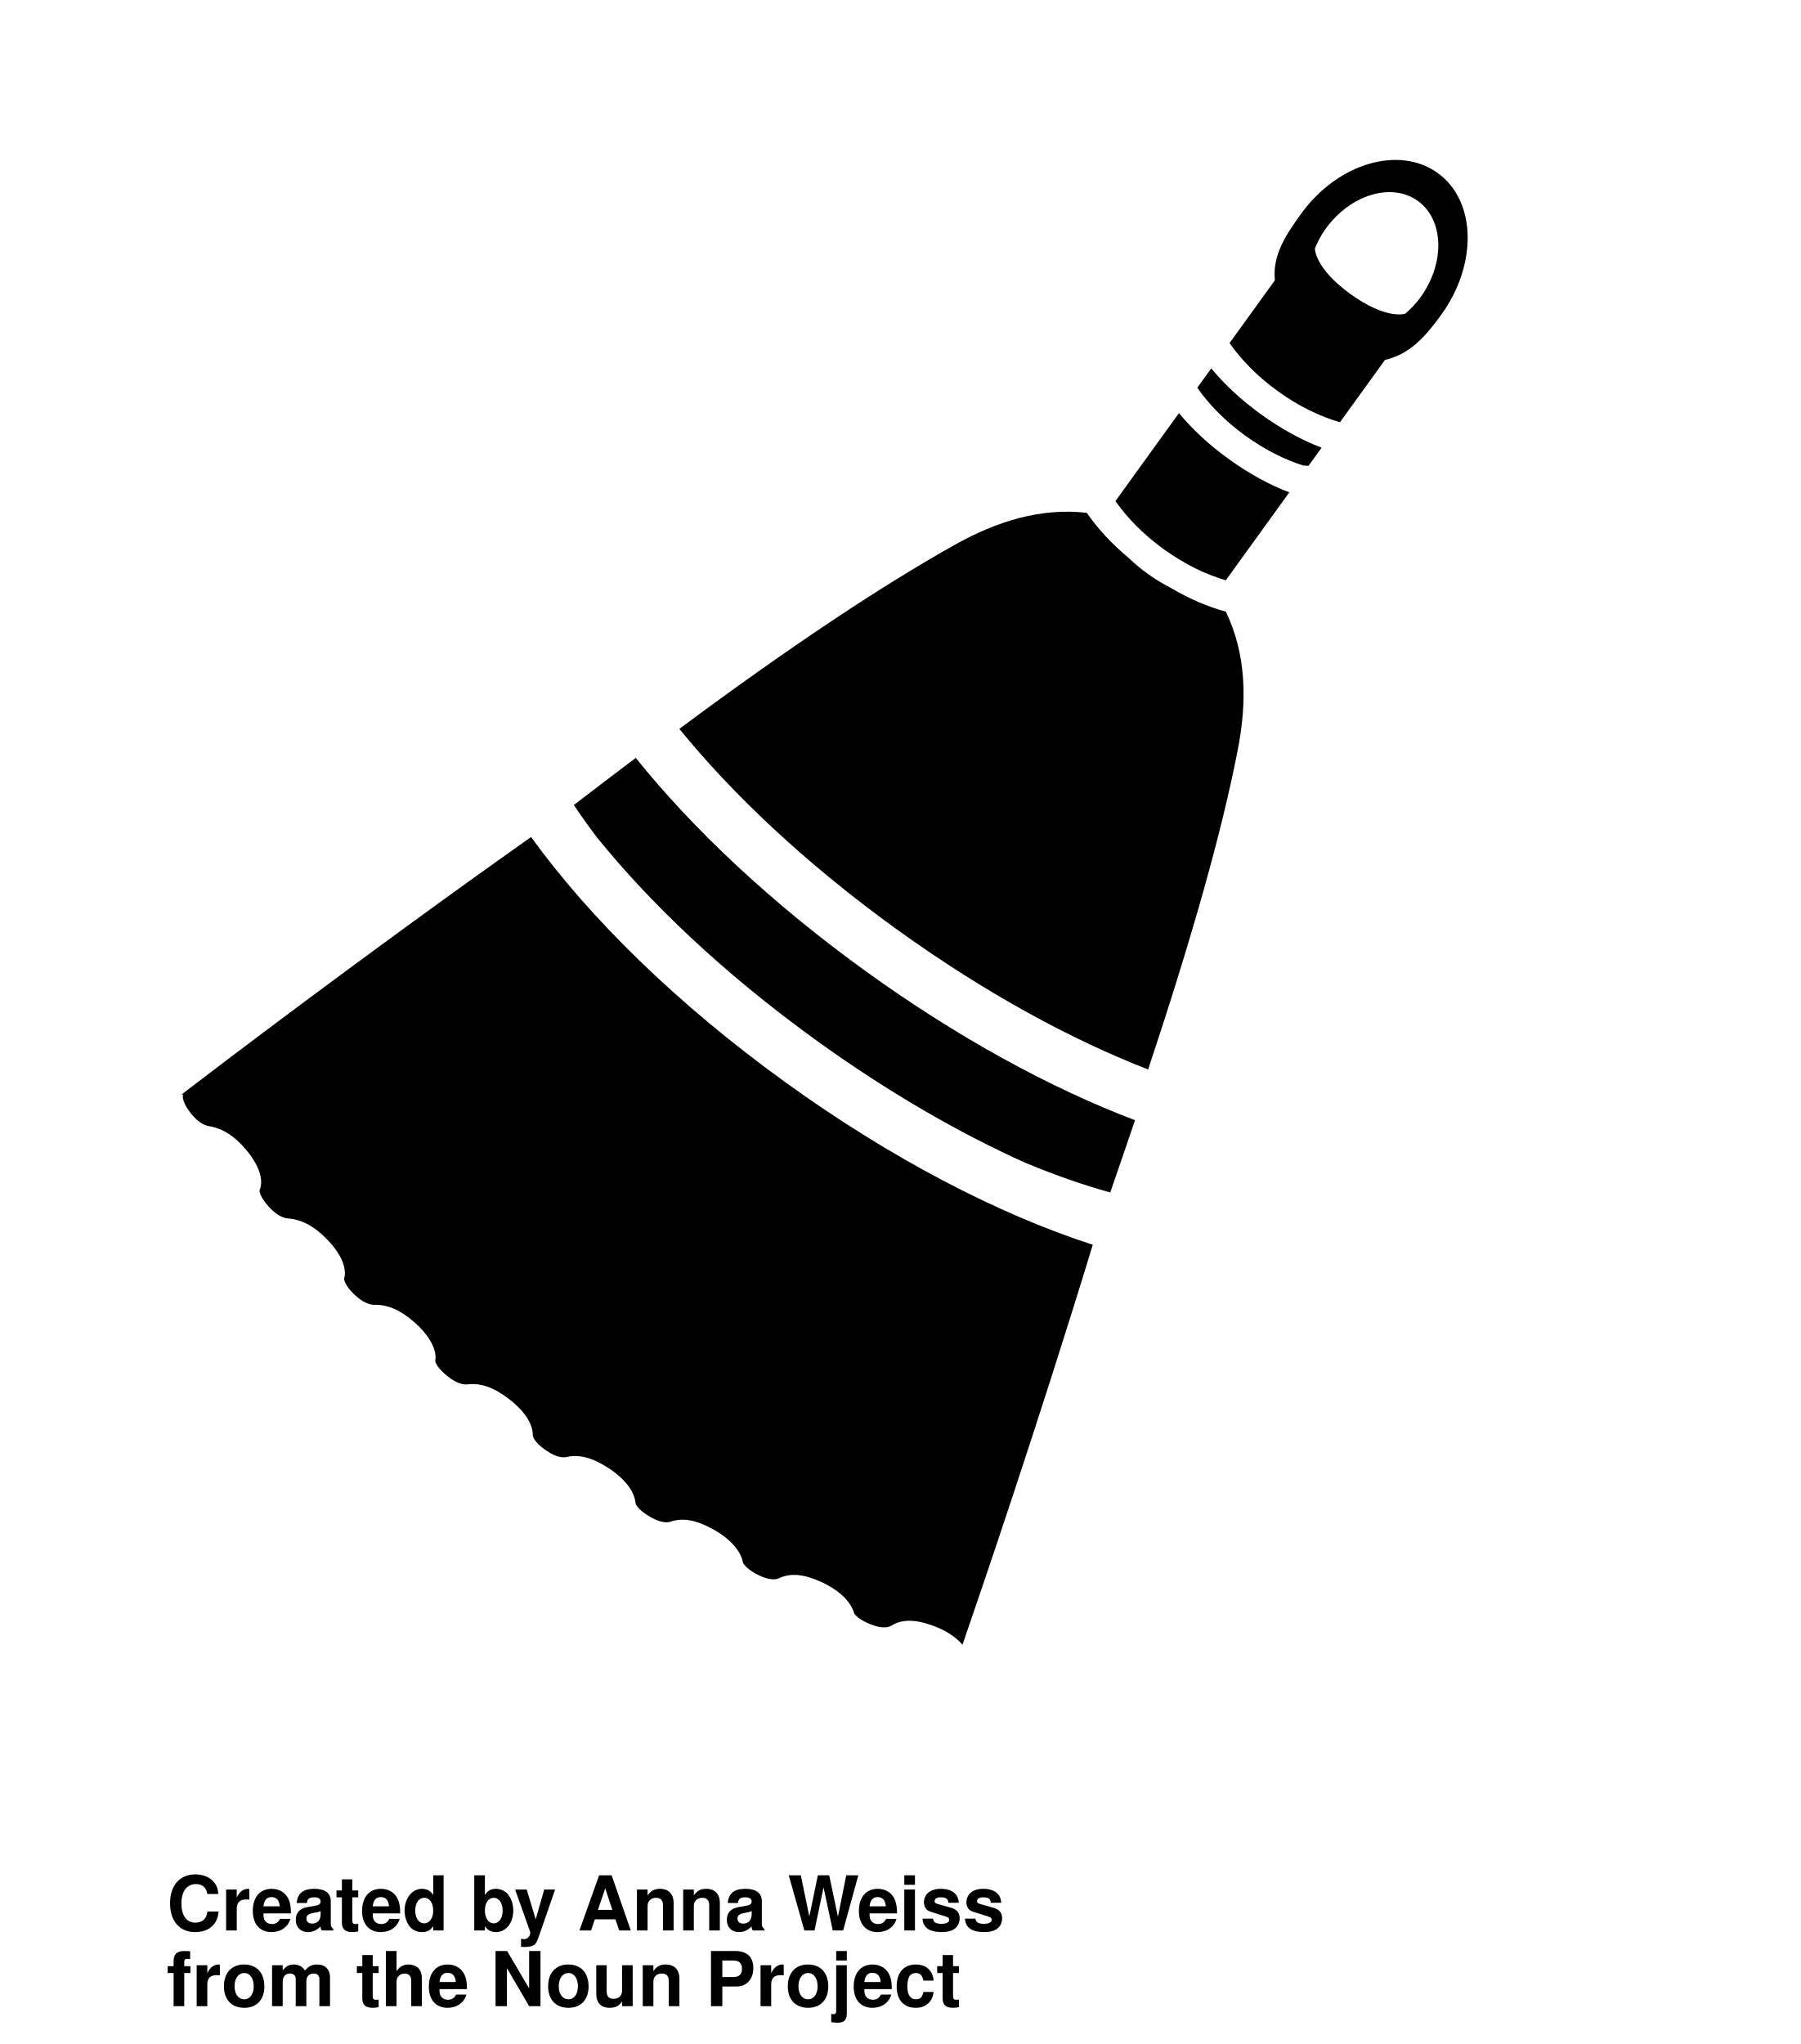
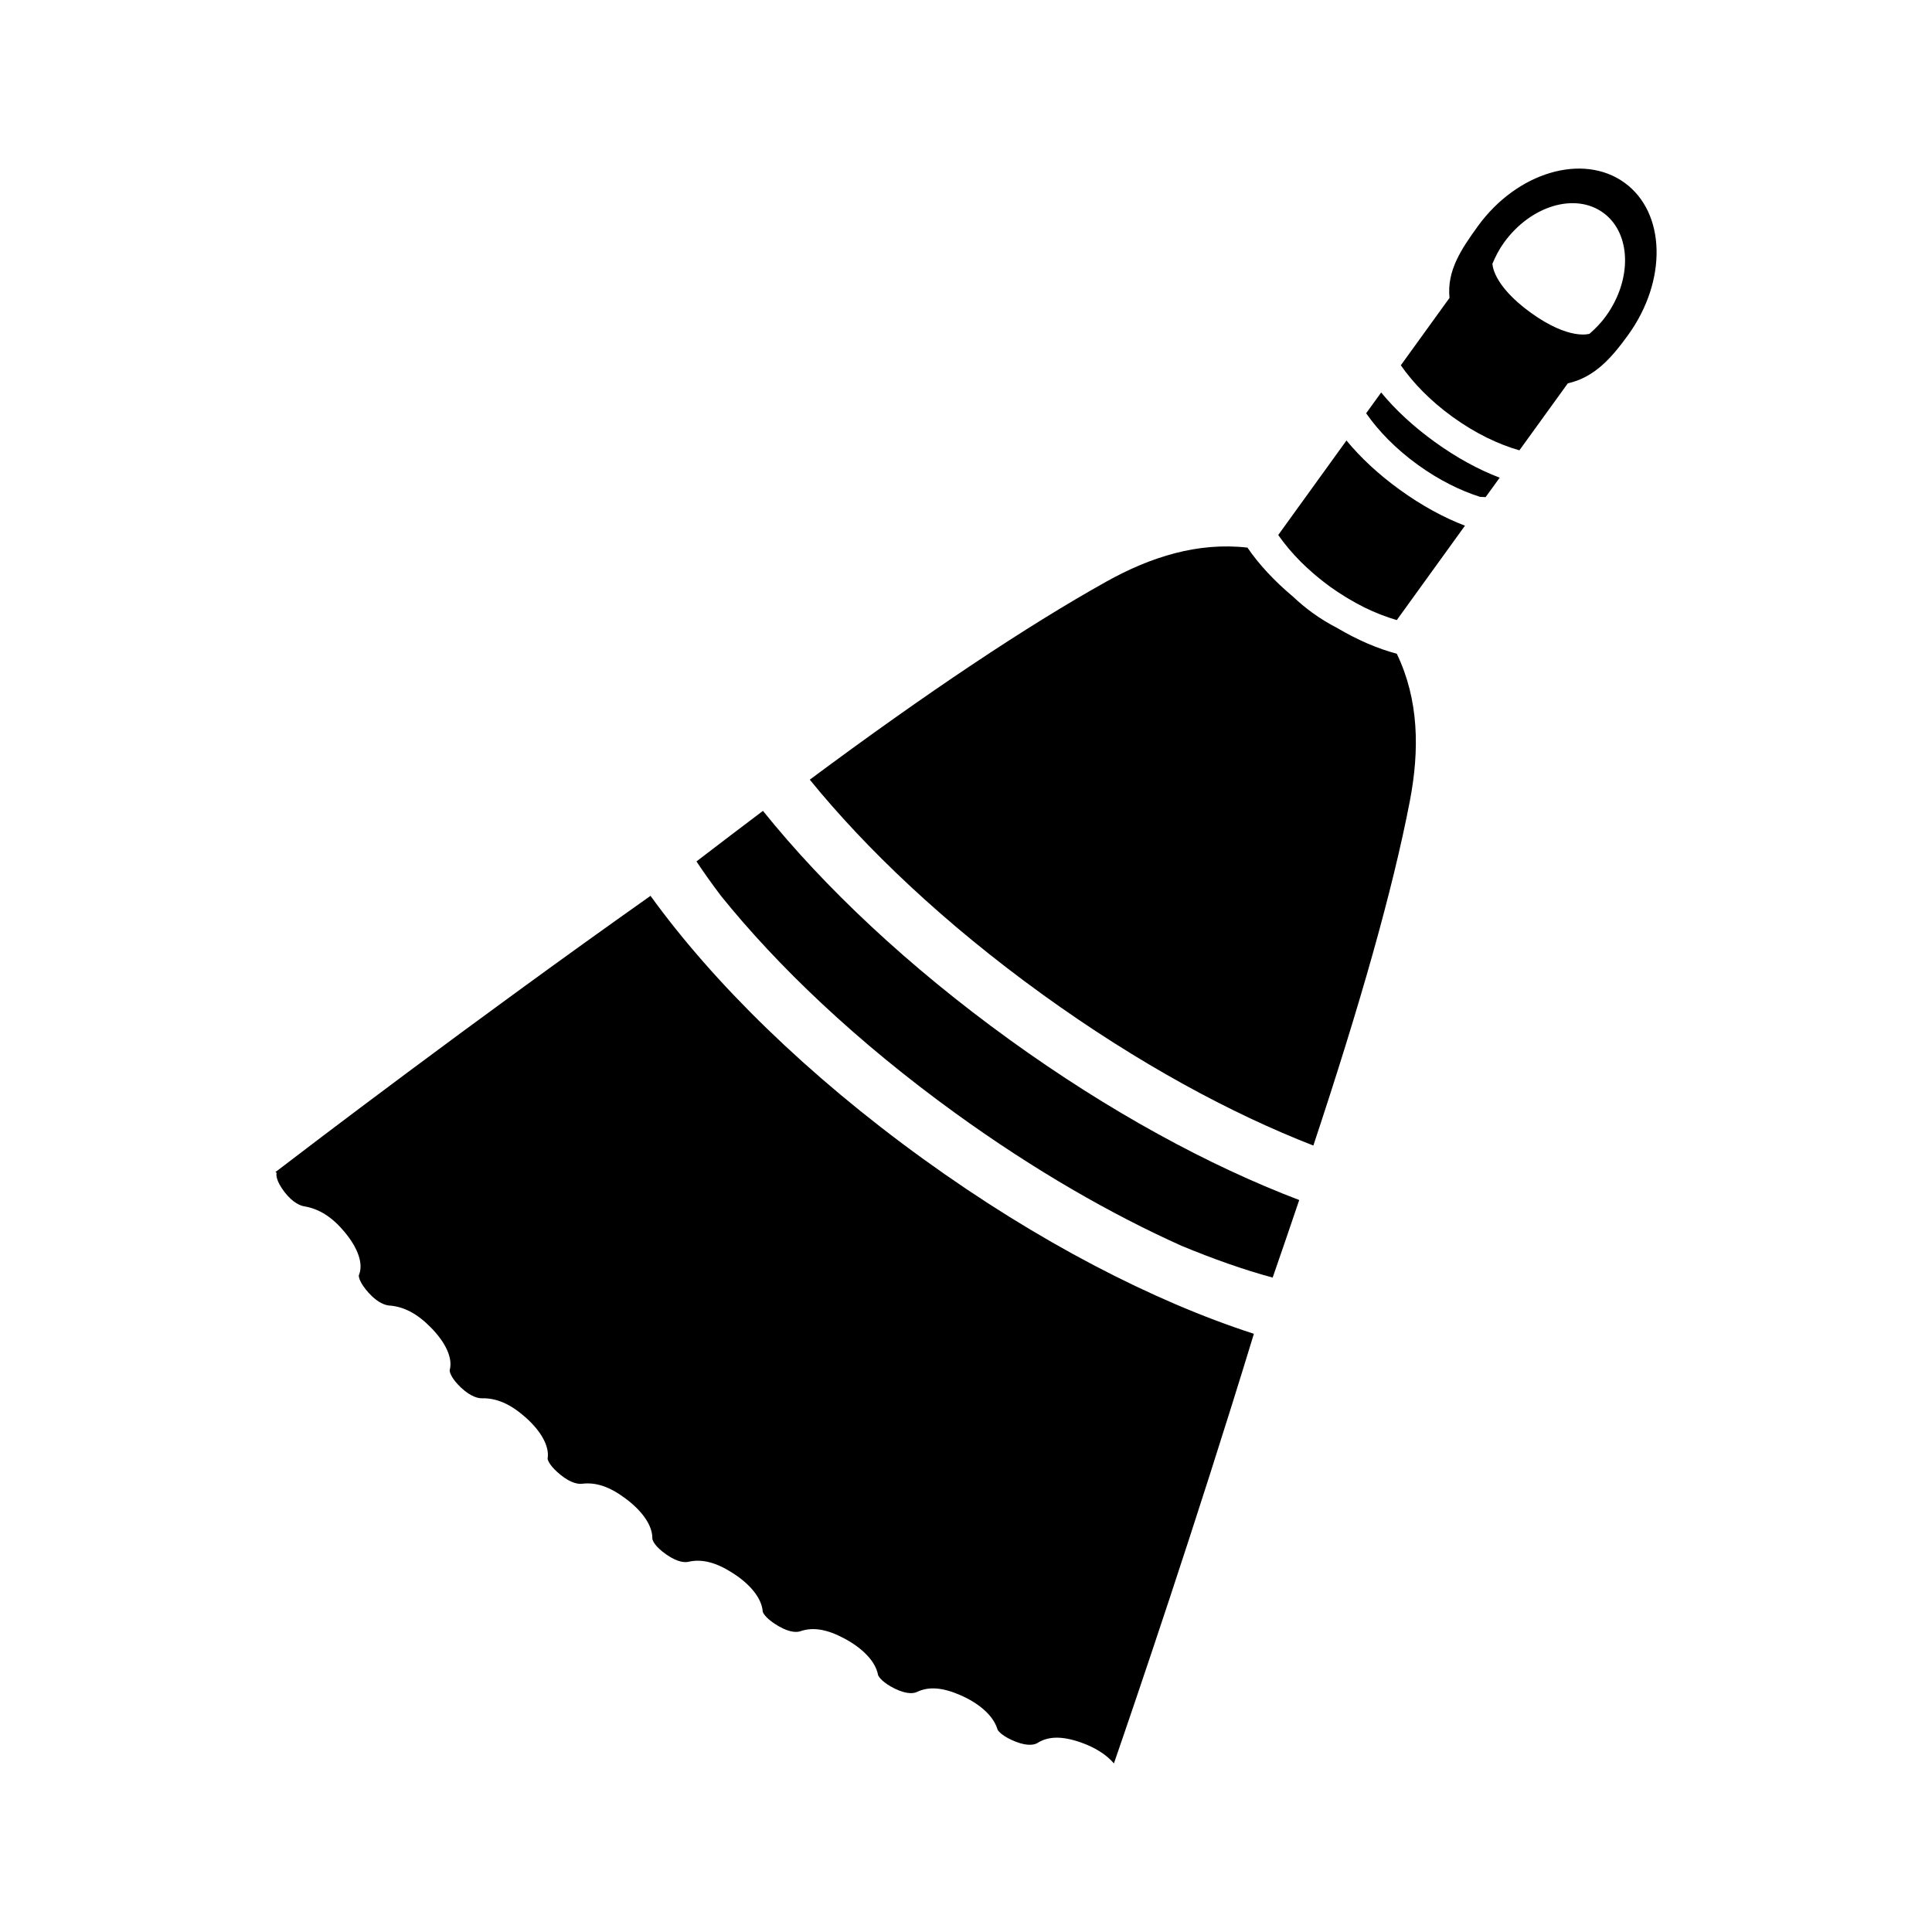
- <svg xmlns="http://www.w3.org/2000/svg" version="1.1" id="Layer_1" x="0px" y="0px" width="88.107px" height="100px" viewBox="4.405 -10.0 88.107 135.0" enable-background="new 0 0 88.107 100" xml:space="preserve">
-   <path d="M70.203,12.658c0.753,1.08,1.812,2.184,3.186,3.176c1.405,1.016,2.819,1.685,4.105,2.054l2.978-4.12  c1.649-0.369,2.697-1.572,3.71-2.975c2.413-3.339,2.323-7.522-0.227-9.364c-2.55-1.842-6.607-0.654-9.021,2.685  c-1.013,1.403-1.905,2.717-1.737,4.4L70.203,12.658z M82.643,3.274c1.729,1.25,1.807,4.1,0.17,6.365  c-0.301,0.417-0.646,0.766-1.005,1.081c0,0-1.23,0.427-3.616-1.297c-2.387-1.725-2.354-3.014-2.354-3.014  c0.187-0.441,0.408-0.879,0.709-1.295C78.183,2.847,80.912,2.023,82.643,3.274z" />
-   <path d="M72.283,17.366c-1.306-0.944-2.417-1.974-3.288-3.035l-0.924,1.278c0.753,1.08,1.812,2.184,3.187,3.176  c1.302,0.94,2.612,1.581,3.819,1.964c0.114,0.006,0.228,0.012,0.341,0.015l0.865-1.195C74.975,19.072,73.616,18.33,72.283,17.366z" />
-   <path d="M48.169,51.344c5.899,4.26,11.631,7.34,16.656,9.293c2.854-8.596,4.872-15.672,5.93-21.168  c0.611-3.168,0.556-6.258-0.8-9.075c-1.18-0.311-2.421-0.847-3.666-1.583c-0.501-0.258-1.005-0.561-1.505-0.922  c-0.439-0.317-0.84-0.655-1.204-0.999c-1.144-0.959-2.1-1.982-2.807-3.021c-3.038-0.345-5.94,0.56-8.701,2.104  c-4.853,2.712-11.009,6.808-18.212,12.166C37.313,42.384,42.12,46.974,48.169,51.344z" />
-   <path d="M62.669,23.1c0.181,0.259,0.381,0.52,0.597,0.78c0.013,0.014,0.022,0.027,0.034,0.041c0.221,0.263,0.459,0.525,0.716,0.784  c0.013,0.014,0.029,0.028,0.041,0.042c0.225,0.225,0.469,0.447,0.72,0.667c0.064,0.056,0.129,0.112,0.195,0.169  c0.28,0.234,0.568,0.464,0.879,0.689c0.315,0.228,0.63,0.432,0.945,0.626c0.076,0.047,0.155,0.094,0.23,0.138  c0.302,0.178,0.602,0.345,0.899,0.492c0.009,0.005,0.019,0.011,0.027,0.016c0.324,0.159,0.643,0.298,0.958,0.422  c0.045,0.018,0.092,0.035,0.14,0.053c0.304,0.116,0.606,0.221,0.9,0.305c0.002,0.001,0.003,0.001,0.005,0.002l4.193-5.806  c-1.307-0.496-2.664-1.238-3.999-2.201c-1.305-0.943-2.414-1.974-3.288-3.036l-4.197,5.813C62.667,23.096,62.667,23.098,62.669,23.1  z" />
-   <path d="M42.866,58.684c4.829,3.489,9.545,6.184,13.855,8.119c1.951,0.808,3.839,1.477,5.602,1.953  c0.553-1.591,1.096-3.183,1.633-4.769c-5.564-2.116-11.698-5.446-17.803-9.854c-6.22-4.494-11.394-9.374-15.172-14.076  c-1.362,1.029-2.728,2.064-4.089,3.109c0.457,0.691,0.963,1.397,1.5,2.109C31.856,49.577,36.72,54.244,42.866,58.684z" />
-   <path d="M40.852,61.473c-7.161-5.173-12.93-10.854-16.785-16.191C13.034,53.079,2.98,60.753,1.001,62.269l0.081,0.05  c-0.046,0.084-0.057,0.477,0.479,1.176c0.538,0.7,1.021,0.848,1.205,0.877c0.929,0.156,1.724,0.66,2.494,1.586  c0.821,0.987,1.147,1.936,0.891,2.604l-0.021,0.057c-0.01,0.128,0.079,0.493,0.614,1.085c0.59,0.654,1.071,0.755,1.251,0.769  c0.913,0.066,1.734,0.502,2.585,1.373c0.903,0.923,1.321,1.857,1.148,2.563l-0.011,0.047c-0.001,0.133,0.114,0.513,0.695,1.063  c0.642,0.607,1.113,0.663,1.288,0.659c0.895-0.021,1.741,0.348,2.656,1.15c0.975,0.857,1.481,1.771,1.391,2.505l-0.009,0.066  c0.021,0.134,0.183,0.489,0.797,0.987c0.687,0.559,1.15,0.568,1.318,0.548c0.863-0.106,1.708,0.179,2.701,0.925  c1.004,0.753,1.591,1.603,1.623,2.344l0.003,0.098c-0.003,0.099,0.138,0.487,0.878,0.996c0.725,0.504,1.176,0.473,1.336,0.436  c0.828-0.191,1.692,0.029,2.721,0.687c1.099,0.7,1.769,1.55,1.847,2.325l0.006,0.061c0.042,0.13,0.268,0.473,0.96,0.877  c0.761,0.446,1.198,0.373,1.35,0.32c0.78-0.27,1.644-0.126,2.718,0.45c1.145,0.614,1.893,1.414,2.054,2.198l0.01,0.05  c0.057,0.138,0.318,0.483,1.035,0.834c0.795,0.387,1.21,0.27,1.353,0.201c0.729-0.349,1.586-0.282,2.694,0.207  c1.179,0.518,1.997,1.267,2.246,2.05l0.021,0.067c0.073,0.129,0.366,0.438,1.107,0.732c0.819,0.32,1.217,0.162,1.349,0.079  c0.668-0.42,1.51-0.432,2.648-0.036c0.891,0.309,1.601,0.766,2.048,1.295c1.201-3.476,4.979-14.524,8.607-26.417  C54.968,70.205,47.887,66.555,40.852,61.473z" />
-   <text x="0.0" y="117.5" font-size="5.0" font-weight="bold" font-family="Helvetica Neue, Helvetica, Arial-Unicode, Arial, Sans-serif" fill="#000000">Created by Anna Weiss</text>
-   <text x="0.0" y="122.5" font-size="5.0" font-weight="bold" font-family="Helvetica Neue, Helvetica, Arial-Unicode, Arial, Sans-serif" fill="#000000">from the Noun Project</text>
+ <svg xmlns="http://www.w3.org/2000/svg" version="1.1" id="Layer_1" x="0px" y="0px" width="88" height="88" viewBox="4.405 -10 88 118.8" enable-background="new 0 0 88.107 100" xml:space="preserve">
+   <defs id="defs21" />
+   <g id="g3338" transform="translate(4.939087,16.00366)">
+     <path id="path3" d="m 70.203,-3.542 c 0.753,1.08 1.812,2.184 3.186,3.176 1.405,1.016 2.819,1.685 4.105,2.054 l 2.978,-4.12 c 1.649,-0.369 2.697,-1.572 3.71,-2.975 2.413,-3.339 2.323,-7.522 -0.227,-9.364 -2.55,-1.842 -6.607,-0.654 -9.021,2.685 -1.013,1.403 -1.905,2.717 -1.737,4.4 l -2.994,4.144 z m 12.44,-9.384 c 1.729,1.25 1.807,4.1 0.17,6.365 -0.301,0.417 -0.646,0.766 -1.005,1.081 0,0 -1.23,0.427 -3.616,-1.297 -2.387,-1.725 -2.354,-3.014 -2.354,-3.014 0.187,-0.441 0.408,-0.879 0.709,-1.295 1.636,-2.267 4.365,-3.091 6.096,-1.84 z" />
+     <path id="path5" d="m 72.283,1.166 c -1.306,-0.944 -2.417,-1.974 -3.288,-3.035 l -0.924,1.278 c 0.753,1.08 1.812,2.184 3.187,3.176 1.302,0.94 2.612,1.581 3.819,1.964 0.114,0.006 0.228,0.012 0.341,0.015 l 0.865,-1.195 c -1.308,-0.497 -2.667,-1.239 -4,-2.203 z" />
+     <path id="path7" d="m 48.169,35.144 c 5.899,4.26 11.631,7.34 16.656,9.293 2.854,-8.596 4.872,-15.672 5.93,-21.168 0.611,-3.168 0.556,-6.258 -0.8,-9.075 -1.18,-0.311 -2.421,-0.847 -3.666,-1.583 -0.501,-0.258 -1.005,-0.561 -1.505,-0.922 -0.439,-0.317 -0.84,-0.655 -1.204,-0.999 -1.144,-0.959 -2.1,-1.982 -2.807,-3.021 -3.038,-0.345 -5.94,0.56 -8.701,2.104 -4.853,2.712 -11.009,6.808 -18.212,12.166 3.453,4.245 8.26,8.835 14.309,13.205 z" />
+     <path id="path9" d="m 62.669,6.9 c 0.181,0.259 0.381,0.52 0.597,0.78 0.013,0.014 0.022,0.027 0.034,0.041 0.221,0.263 0.459,0.525 0.716,0.784 0.013,0.014 0.029,0.028 0.041,0.042 0.225,0.225 0.469,0.447 0.72,0.667 0.064,0.056 0.129,0.112 0.195,0.169 0.28,0.234 0.568,0.464 0.879,0.689 0.315,0.228 0.63,0.432 0.945,0.626 0.076,0.047 0.155,0.094 0.23,0.138 0.302,0.178 0.602,0.345 0.899,0.492 0.009,0.005 0.019,0.011 0.027,0.016 0.324,0.159 0.643,0.298 0.958,0.422 0.045,0.018 0.092,0.035 0.14,0.053 0.304,0.116 0.606,0.221 0.9,0.305 0.002,0.001 0.003,0.001 0.005,0.002 l 4.193,-5.806 c -1.307,-0.496 -2.664,-1.238 -3.999,-2.201 -1.305,-0.943 -2.414,-1.974 -3.288,-3.036 l -4.197,5.813 c 0.003,0 0.003,0.002 0.005,0.004 z" />
+     <path id="path11" d="m 42.866,42.484 c 4.829,3.489 9.545,6.184 13.855,8.119 1.951,0.808 3.839,1.477 5.602,1.953 0.553,-1.591 1.096,-3.183 1.633,-4.769 -5.564,-2.116 -11.698,-5.446 -17.803,-9.854 -6.22,-4.494 -11.394,-9.374 -15.172,-14.076 -1.362,1.029 -2.728,2.064 -4.089,3.109 0.457,0.691 0.963,1.397 1.5,2.109 3.464,4.302 8.328,8.969 14.474,13.409 z" />
+     <path id="path13" d="m 40.852,45.273 c -7.161,-5.173 -12.93,-10.854 -16.785,-16.191 -11.033,7.797 -21.087,15.471 -23.066,16.987 l 0.081,0.05 c -0.046,0.084 -0.057,0.477 0.479,1.176 0.538,0.7 1.021,0.848 1.205,0.877 0.929,0.156 1.724,0.66 2.494,1.586 0.821,0.987 1.147,1.936 0.891,2.604 l -0.021,0.057 c -0.01,0.128 0.079,0.493 0.614,1.085 0.59,0.654 1.071,0.755 1.251,0.769 0.913,0.066 1.734,0.502 2.585,1.373 0.903,0.923 1.321,1.857 1.148,2.563 l -0.011,0.047 c -0.001,0.133 0.114,0.513 0.695,1.063 0.642,0.607 1.113,0.663 1.288,0.659 0.895,-0.021 1.741,0.348 2.656,1.15 0.975,0.857 1.481,1.771 1.391,2.505 l -0.009,0.066 c 0.021,0.134 0.183,0.489 0.797,0.987 0.687,0.559 1.15,0.568 1.318,0.548 0.863,-0.106 1.708,0.179 2.701,0.925 1.004,0.753 1.591,1.603 1.623,2.344 l 0.003,0.098 c -0.003,0.099 0.138,0.487 0.878,0.996 0.725,0.504 1.176,0.473 1.336,0.436 0.828,-0.191 1.692,0.029 2.721,0.687 1.099,0.7 1.769,1.55 1.847,2.325 l 0.006,0.061 c 0.042,0.13 0.268,0.473 0.96,0.877 0.761,0.446 1.198,0.373 1.35,0.32 0.78,-0.27 1.644,-0.126 2.718,0.45 1.145,0.614 1.893,1.414 2.054,2.198 l 0.01,0.05 c 0.057,0.138 0.318,0.483 1.035,0.834 0.795,0.387 1.21,0.27 1.353,0.201 0.729,-0.349 1.586,-0.282 2.694,0.207 1.179,0.518 1.997,1.267 2.246,2.05 l 0.021,0.067 c 0.073,0.129 0.366,0.438 1.107,0.732 0.819,0.32 1.217,0.162 1.349,0.079 0.668,-0.42 1.51,-0.432 2.648,-0.036 0.891,0.309 1.601,0.766 2.048,1.295 1.201,-3.476 4.979,-14.524 8.607,-26.417 -6.2,-2.008 -13.281,-5.658 -20.316,-10.74 z" />
+   </g>
</svg>
